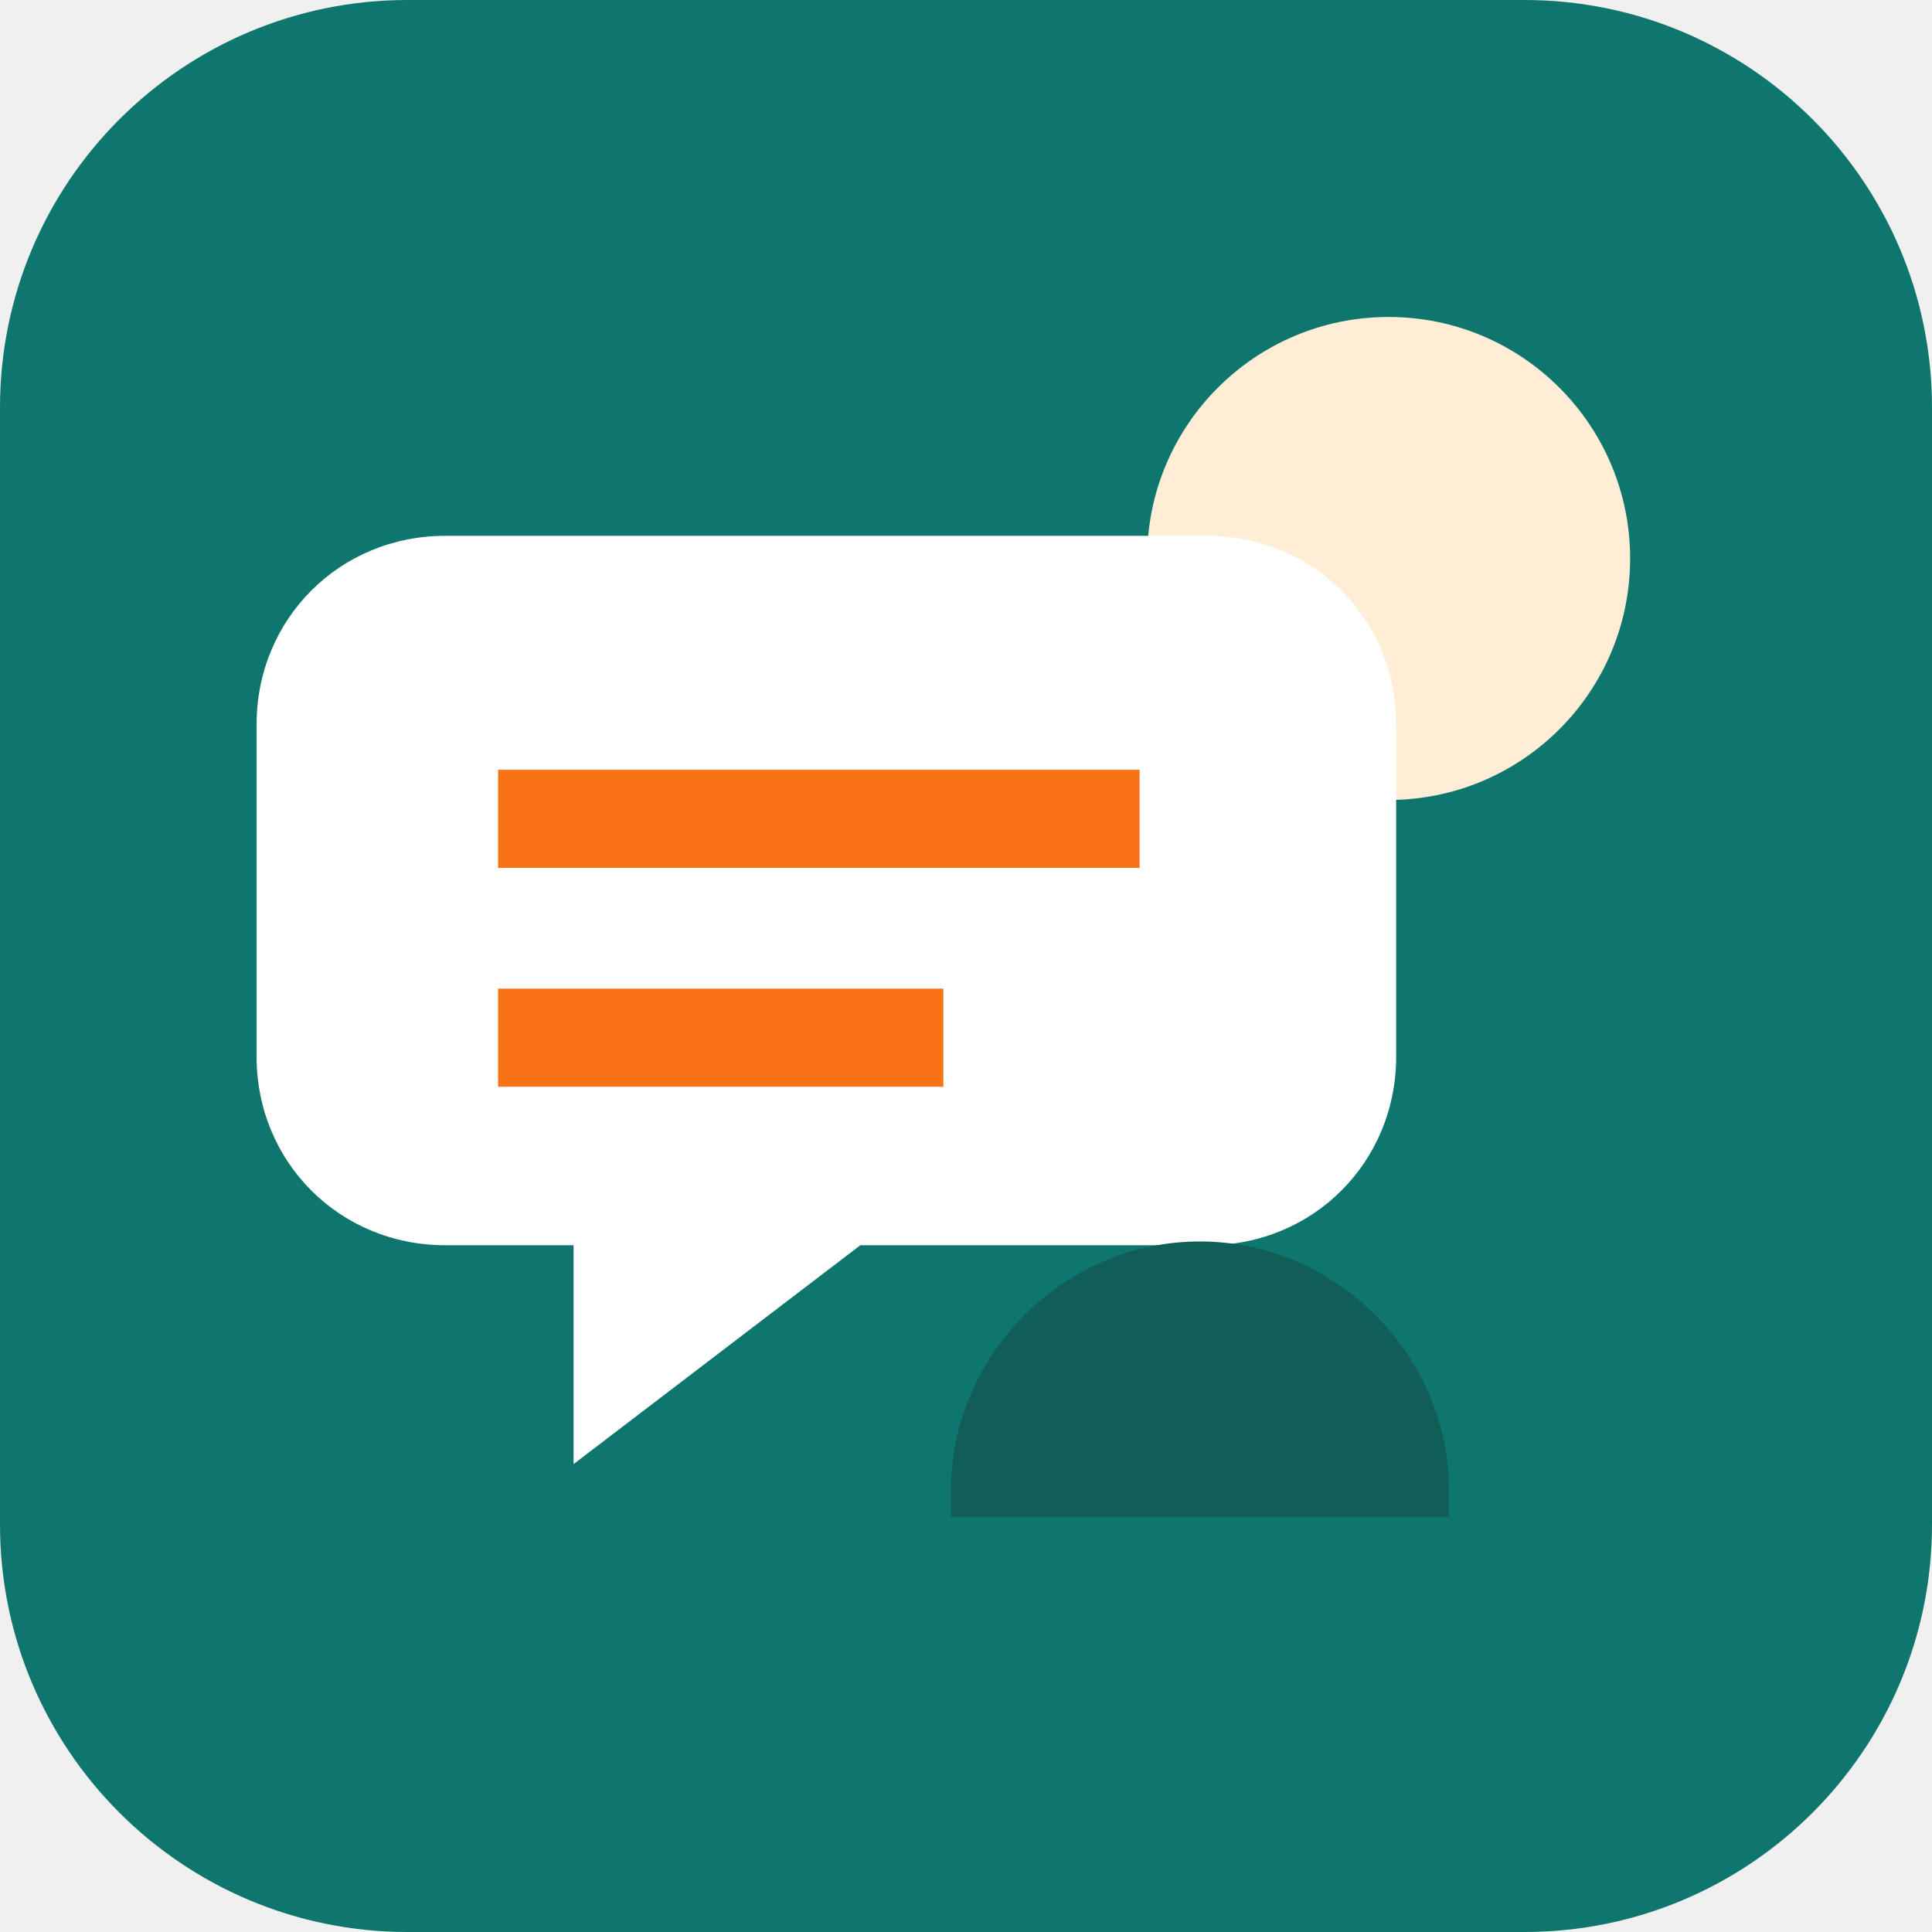
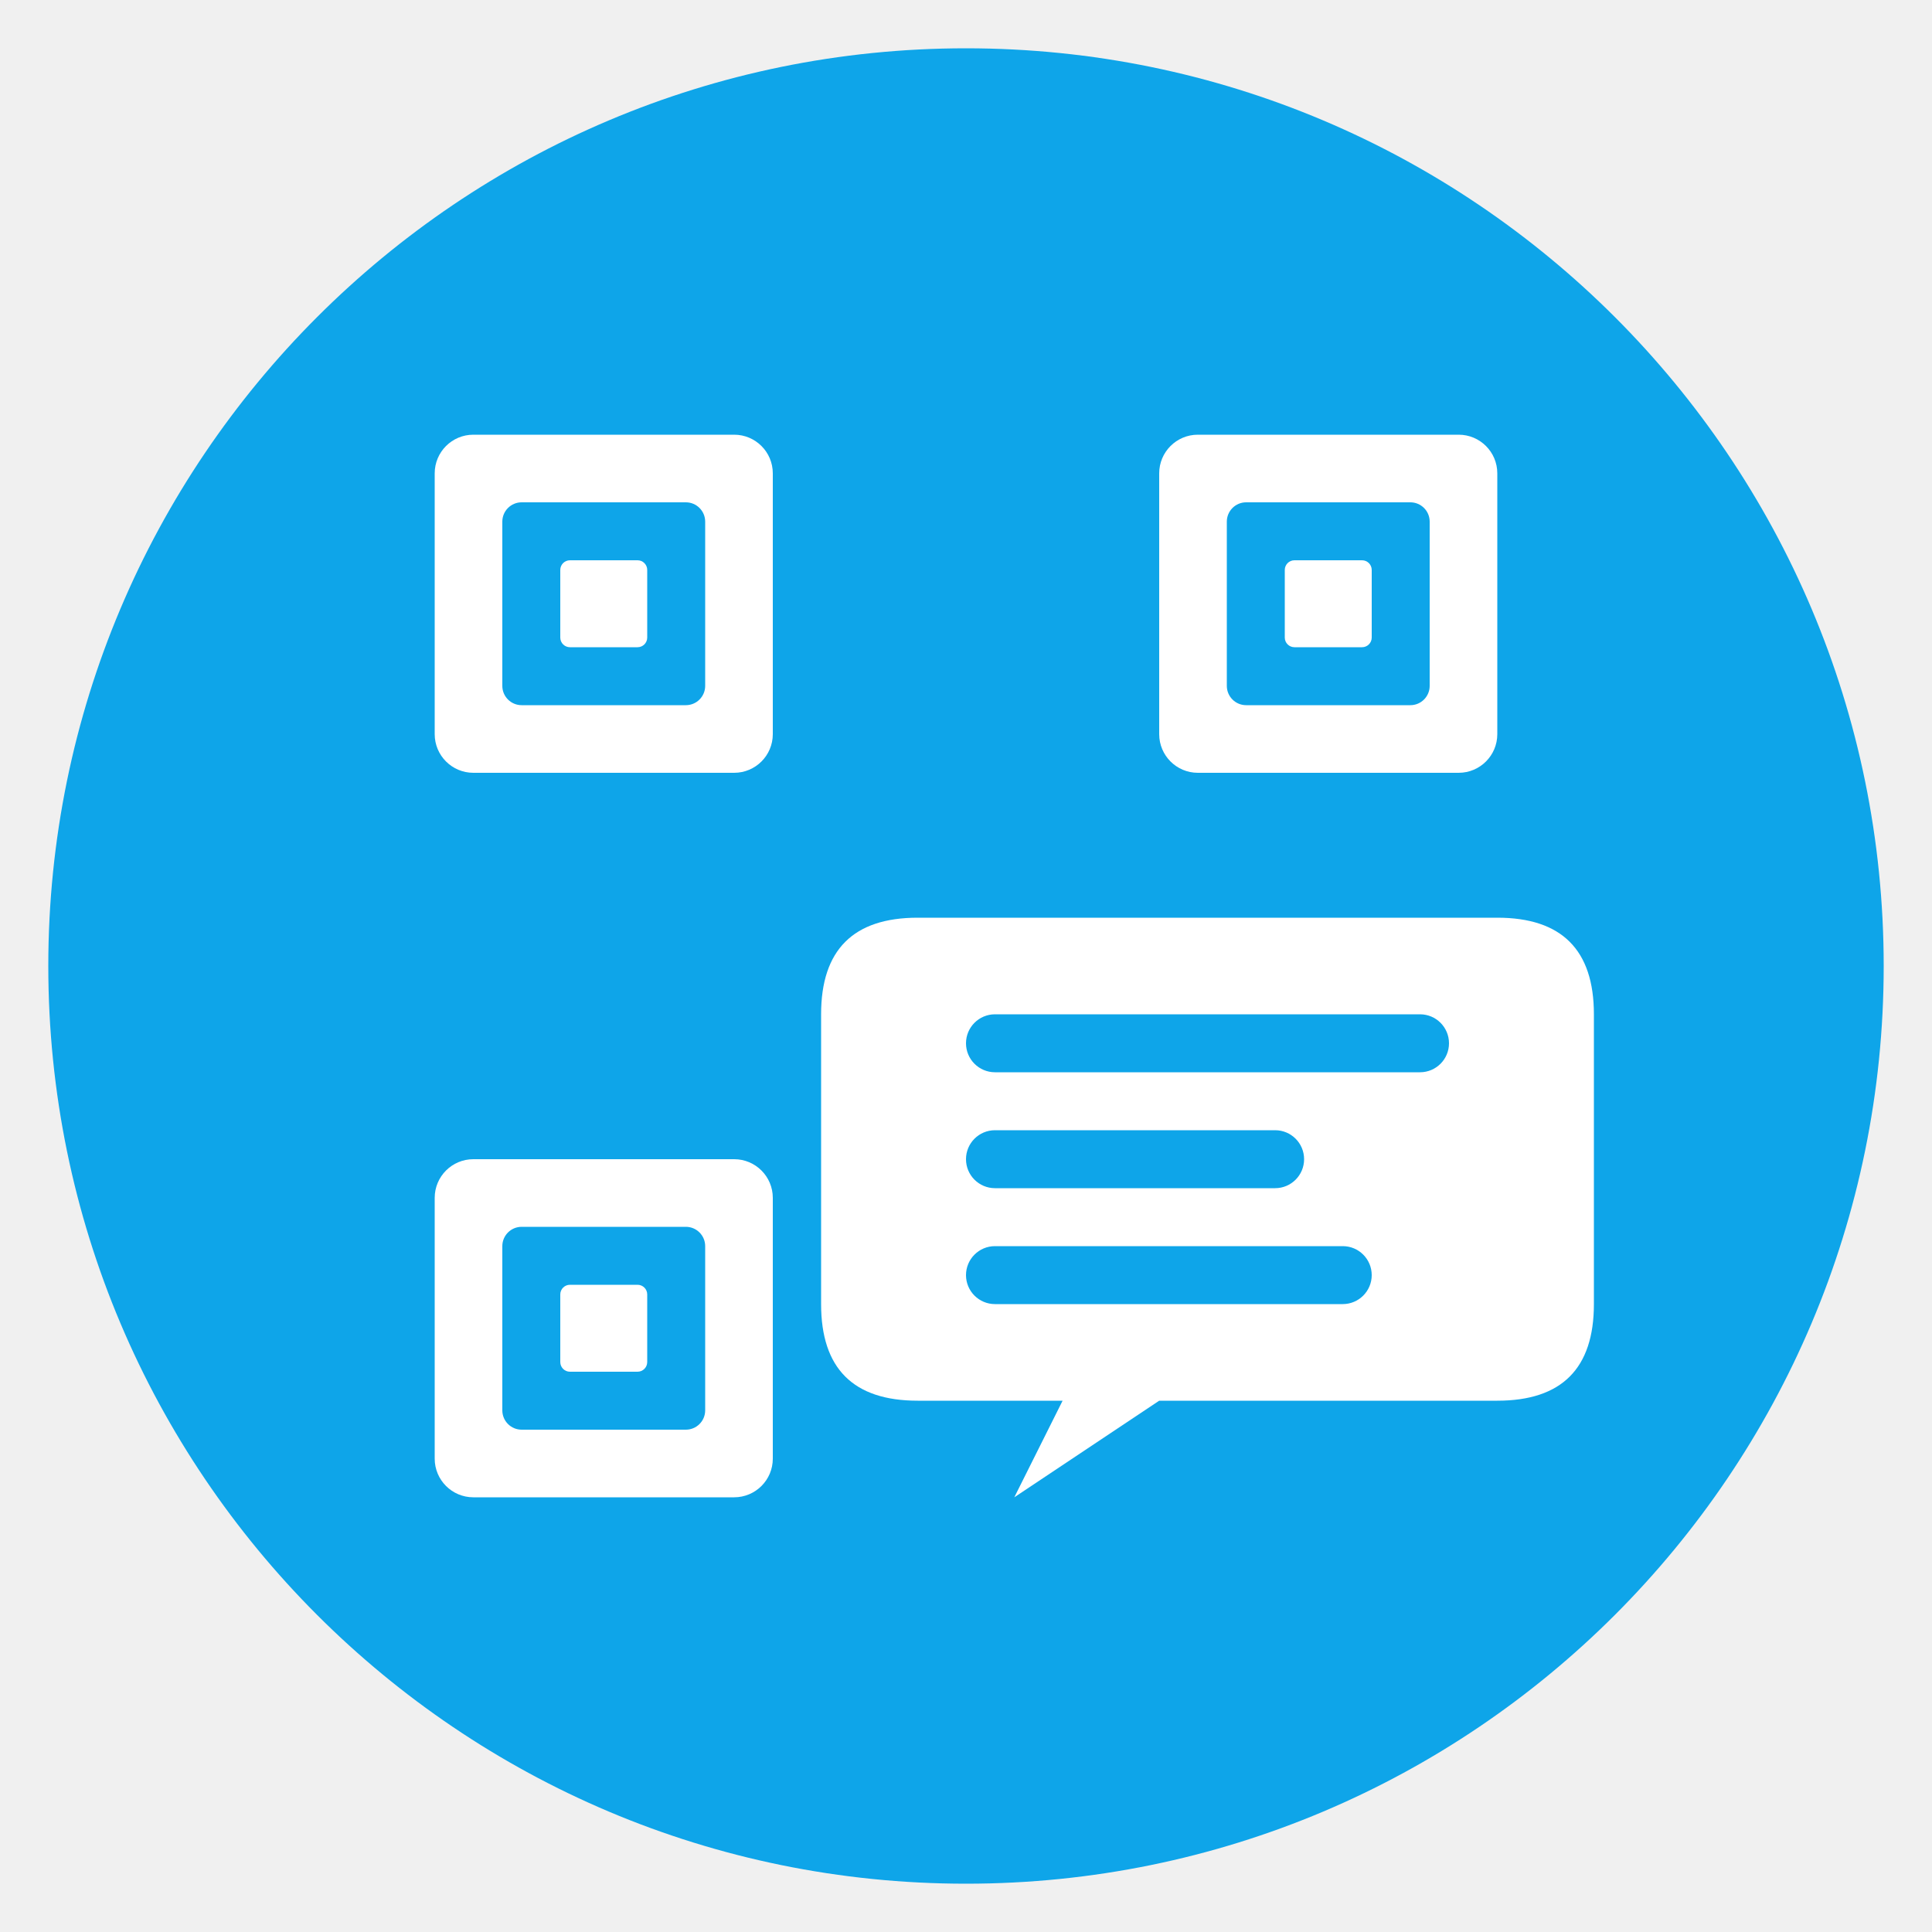
- <svg xmlns="http://www.w3.org/2000/svg" viewBox="0 0 512 512">
-   <rect width="512" height="512" rx="108" fill="#0f766e" />
-   <circle cx="368" cy="148" r="64" fill="#ffedd5" />
-   <path fill="#fff" d="M118 142h202c28 0 50 22 50 50v88c0 28-22 50-50 50h-92l-76 58v-58h-34c-28 0-50-22-50-50v-88c0-28 22-50 50-50Z" />
-   <path fill="#f97316" d="M132 204h170v26H132zm0 58h118v26H132z" />
-   <path fill="#115e59" d="M318 329c36 0 66 30 66 66v7H252v-7c0-36 30-66 66-66Z" />
+ <svg xmlns="http://www.w3.org/2000/svg" viewBox="0 0 200 200" width="100%" height="100%">
+   <circle cx="100" cy="100" r="95" fill="#0ea5e9" />
+   <rect x="45" y="45" width="35" height="35" rx="4" fill="white" />
+   <rect x="52" y="52" width="21" height="21" rx="2" fill="#0ea5e9" />
+   <rect x="58" y="58" width="9" height="9" rx="1" fill="white" />
+   <rect x="120" y="45" width="35" height="35" rx="4" fill="white" />
+   <rect x="127" y="52" width="21" height="21" rx="2" fill="#0ea5e9" />
+   <rect x="133" y="58" width="9" height="9" rx="1" fill="white" />
+   <rect x="45" y="120" width="35" height="35" rx="4" fill="white" />
+   <rect x="52" y="127" width="21" height="21" rx="2" fill="#0ea5e9" />
+   <rect x="58" y="133" width="9" height="9" rx="1" fill="white" />
+   <path d="M 95 95 L 155 95 Q 165 95 165 105 L 165 135 Q 165 145 155 145 L 120 145 L 105 155 L 110 145 L 95 145 Q 85 145 85 135 L 85 105 Q 85 95 95 95 Z" fill="white" />
+   <rect x="100" y="105" width="50" height="6" rx="3" fill="#0ea5e9" />
+   <rect x="100" y="117" width="35" height="6" rx="3" fill="#0ea5e9" />
+   <rect x="100" y="129" width="42" height="6" rx="3" fill="#0ea5e9" />
</svg>
